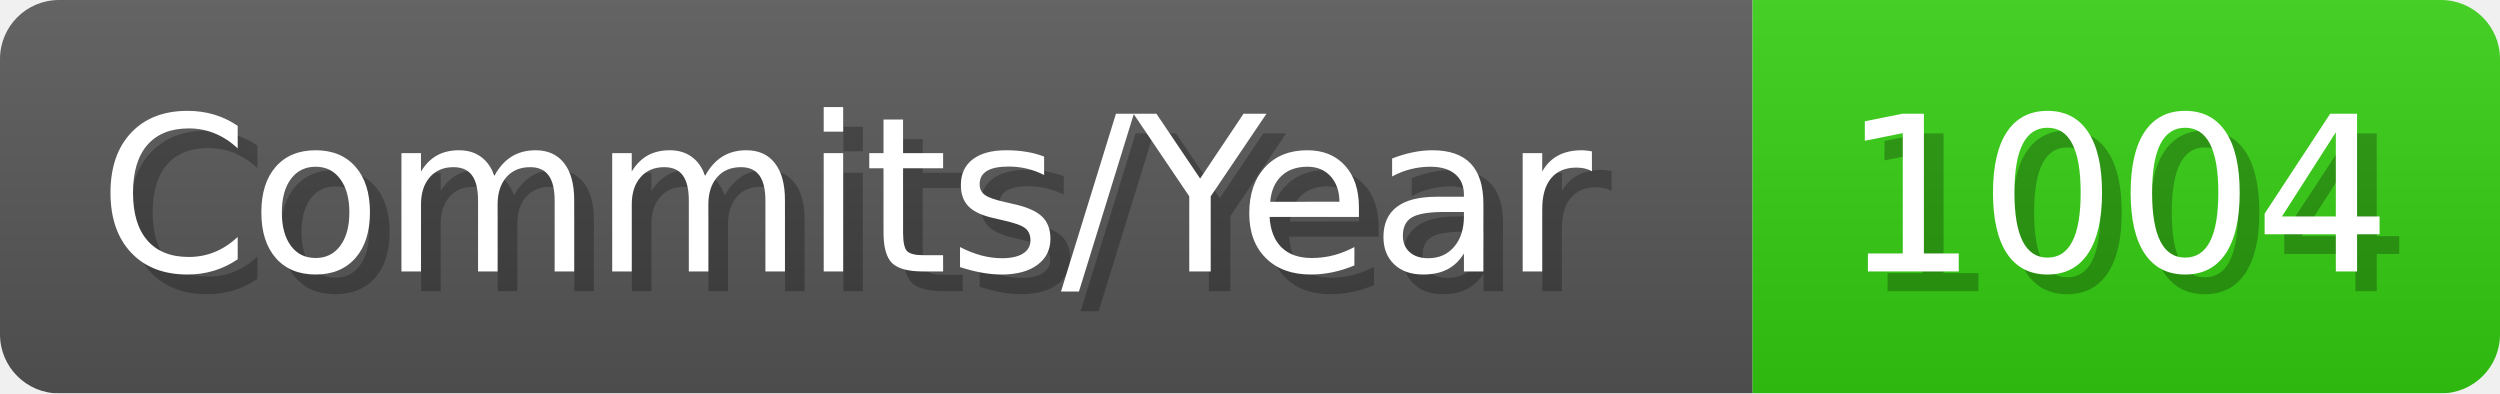
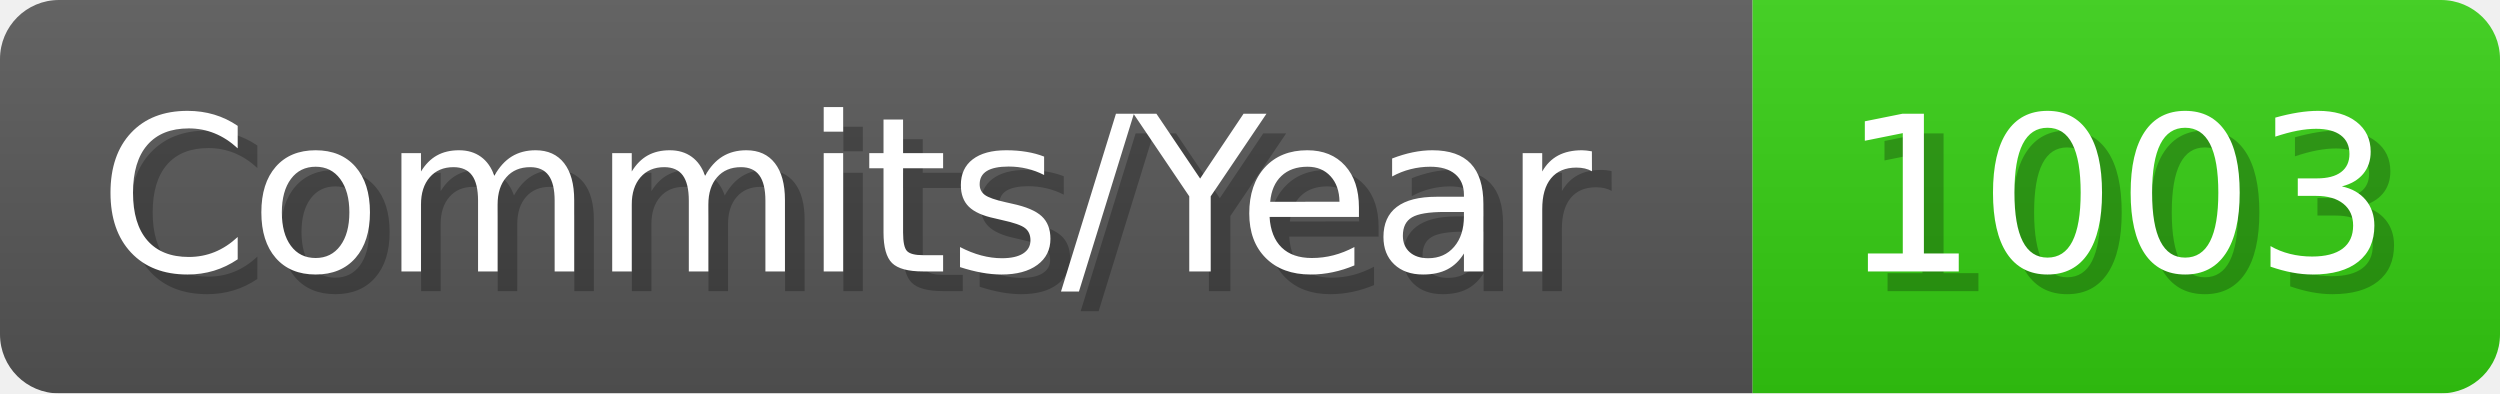
- <svg xmlns="http://www.w3.org/2000/svg" width="127.1" height="20" viewBox="0 0 1271 200" role="img" aria-label="Commits/Year: 1004">
+ <svg xmlns="http://www.w3.org/2000/svg" width="127.1" height="20" viewBox="0 0 1271 200" role="img" aria-label="Commits/Year: 1003">
  <linearGradient id="aUPdi" x2="0" y2="100%">
    <stop offset="0" stop-opacity=".1" stop-color="#EEE" />
    <stop offset="1" stop-opacity=".1" />
  </linearGradient>
  <mask id="WfAiQ">
    <rect width="1271" height="200" rx="30" fill="#FFF" />
  </mask>
  <g mask="url(#WfAiQ)">
    <rect width="891" height="200" fill="#555" />
    <rect width="380" height="200" fill="#3C1" x="891" />
    <rect width="1271" height="200" fill="url(#aUPdi)" />
  </g>
  <g aria-hidden="true" fill="#fff" text-anchor="start" font-family="Verdana,DejaVu Sans,sans-serif" font-size="110">
    <text x="60" y="148" textLength="791" fill="#000" opacity="0.25">Commits/Year</text>
    <text x="50" y="138" textLength="791">Commits/Year</text>
-     <text x="946" y="148" textLength="280" fill="#000" opacity="0.25">1004</text>
-     <text x="936" y="138" textLength="280">1004</text>
+     <text x="946" y="148" textLength="280" fill="#000" opacity="0.25">1003</text>
+     <text x="936" y="138" textLength="280">1003</text>
  </g>
</svg>
